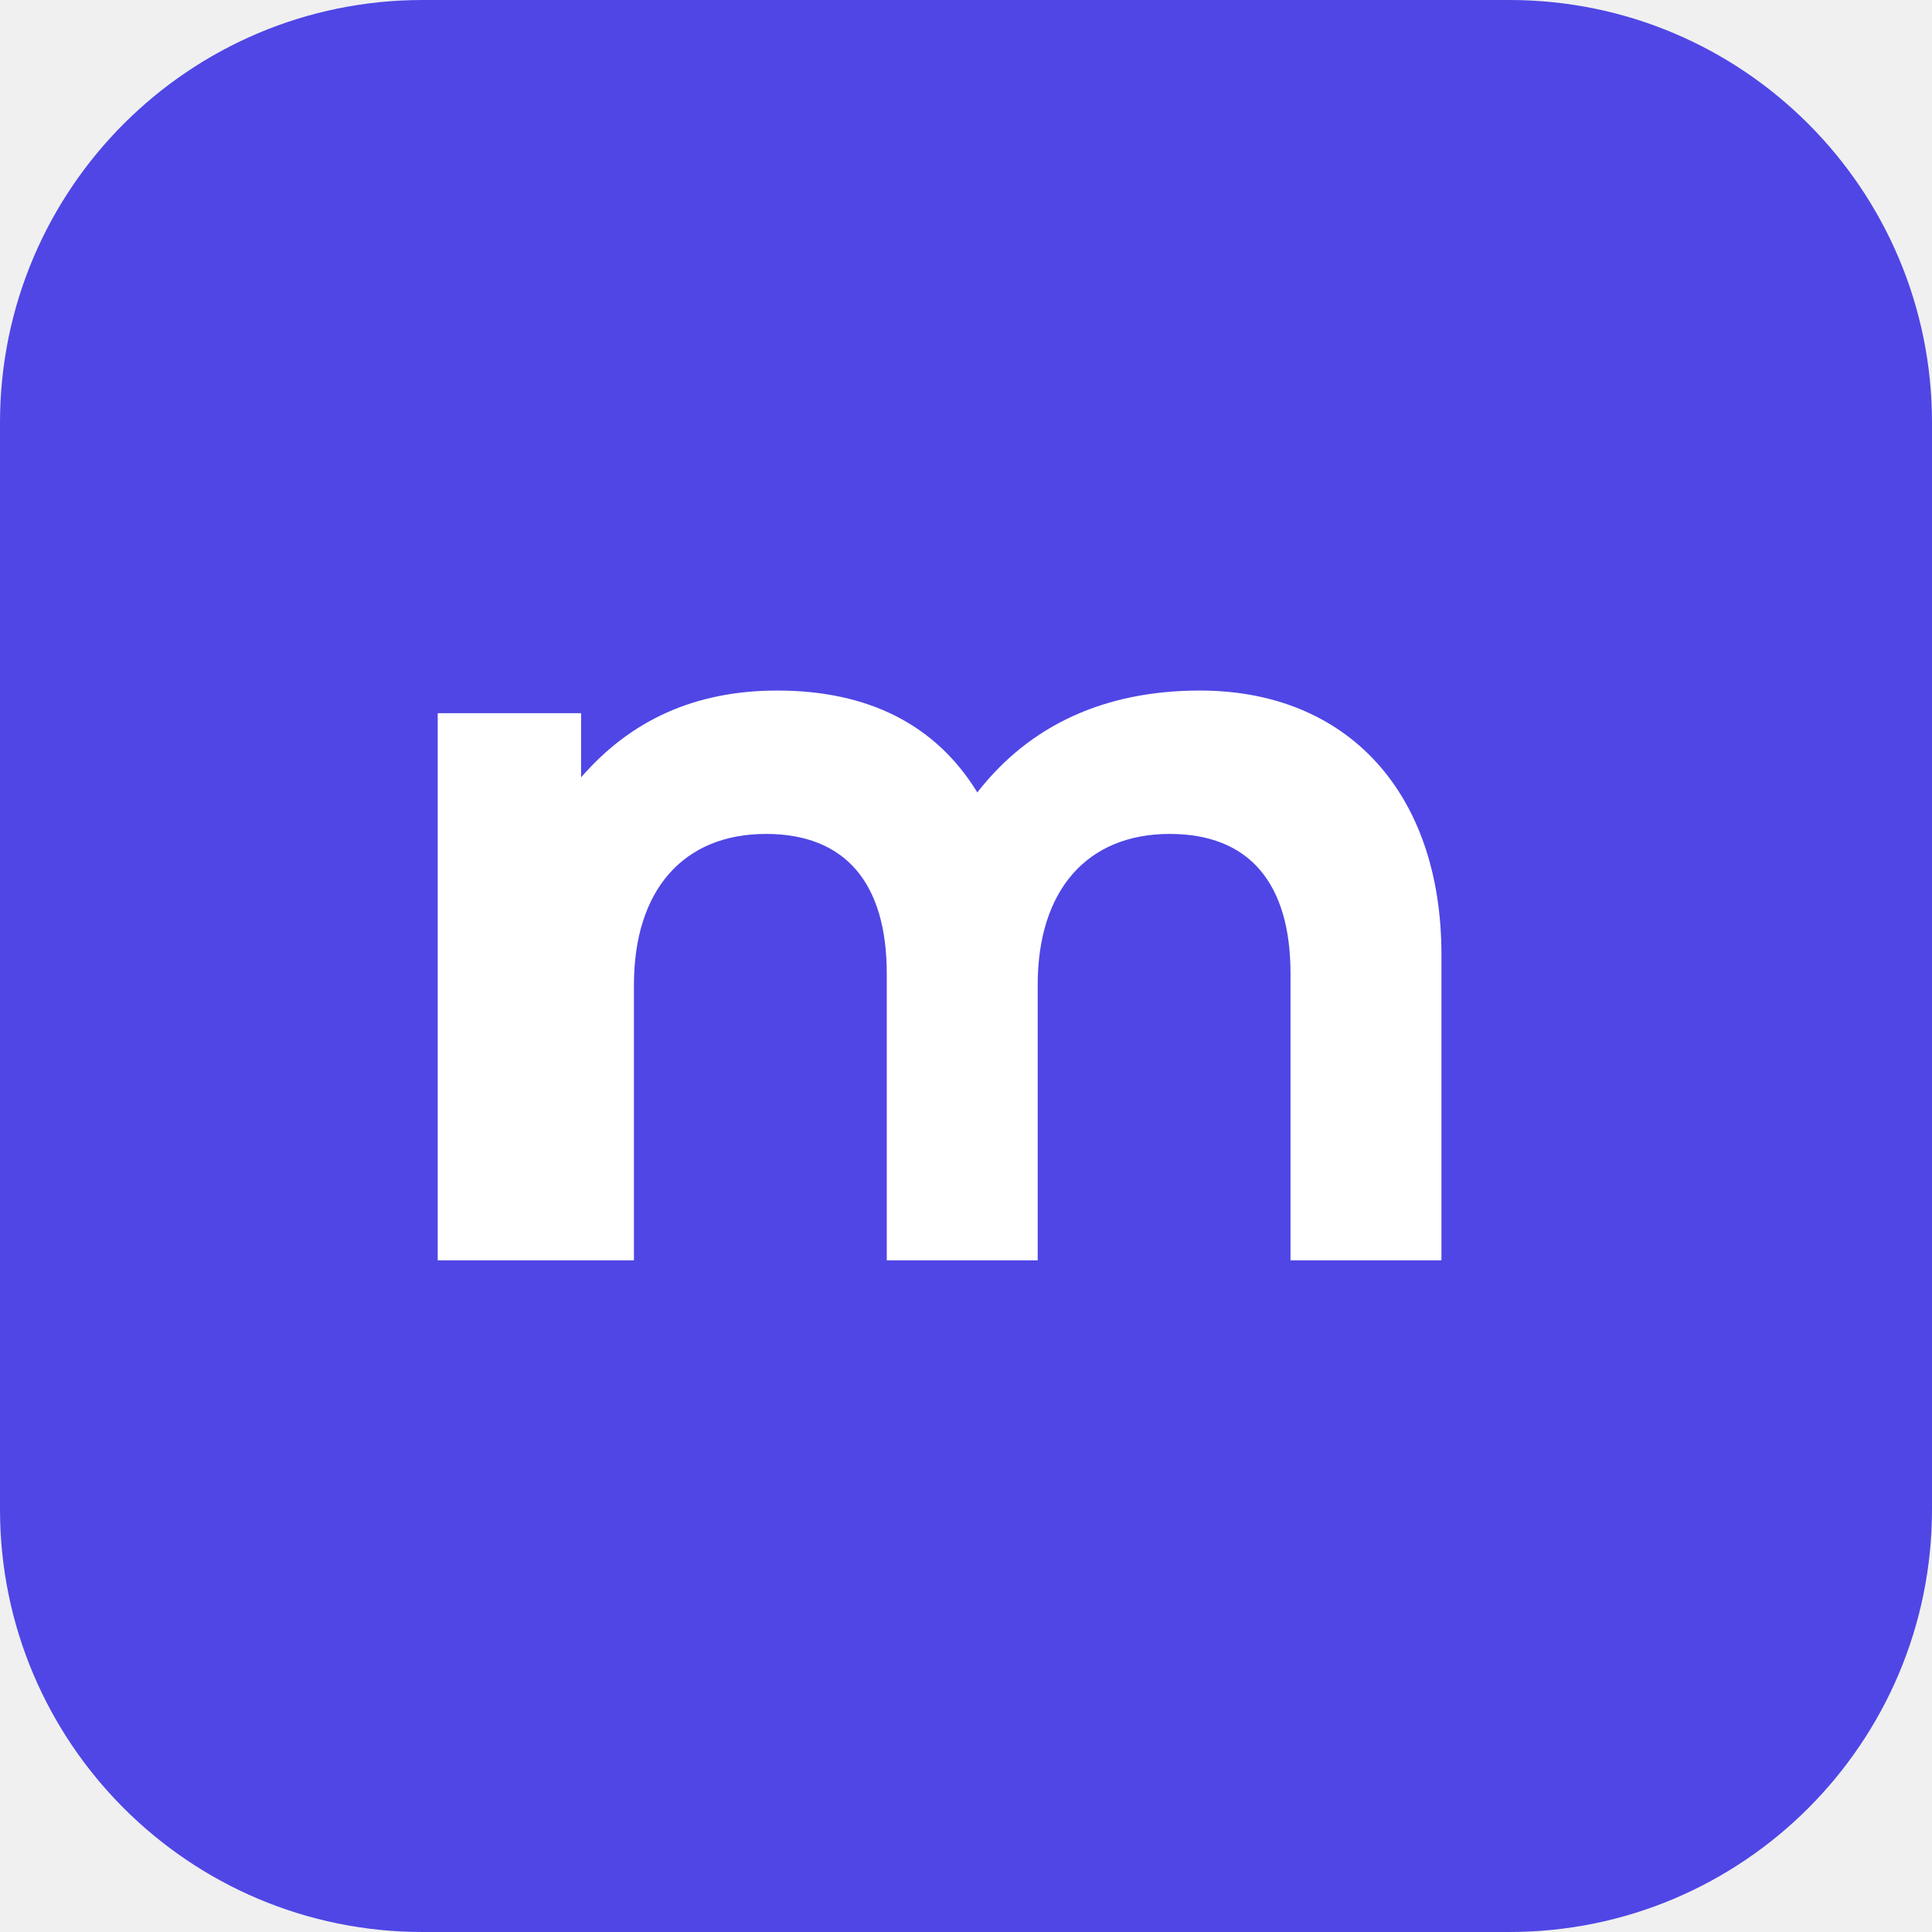
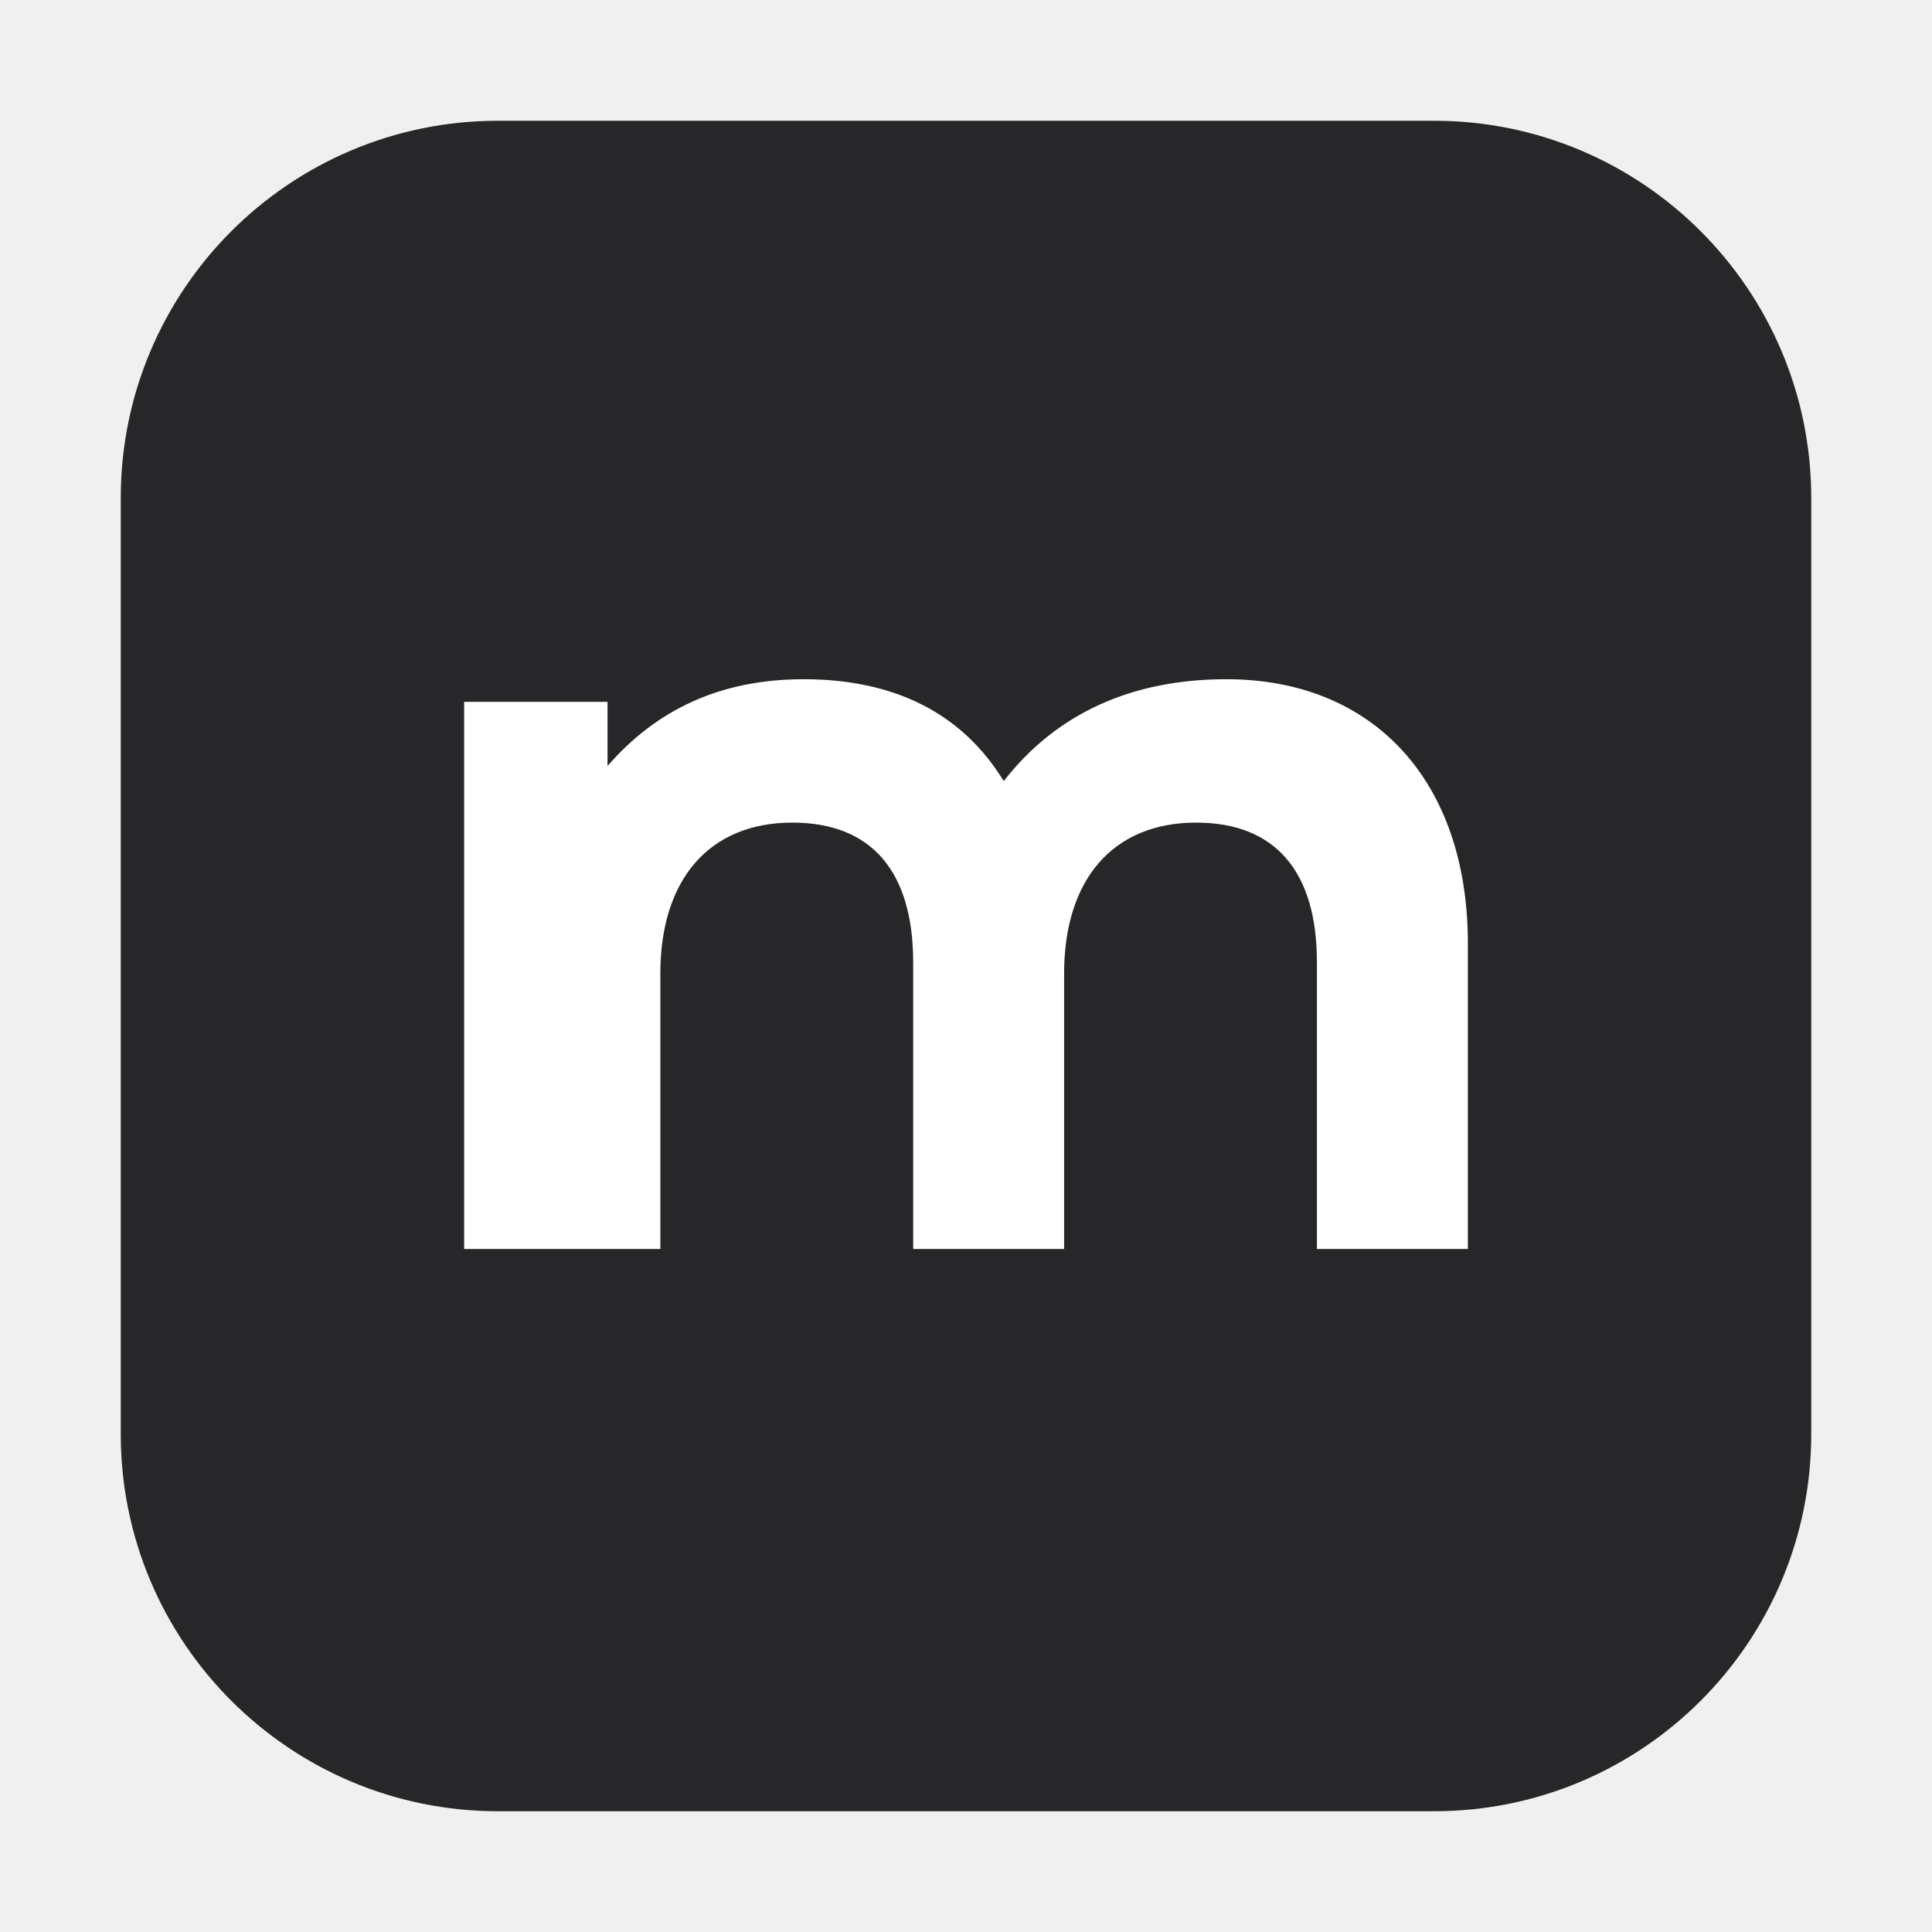
- <svg xmlns="http://www.w3.org/2000/svg" viewBox="0 0 512 512">
-   <rect width="512" height="512" rx="112" fill="#4f46e5" />
-   <path d="M116 334V189h38v17c13-15 30-23 52-23 24 0 42 9 53 27 14-18 34-27 59-27 39 0 64 27 64 70v81h-40v-76c0-24-11-37-32-37-22 0-35 15-35 40v73h-40v-76c0-24-11-37-32-37-22 0-35 15-35 40v73z" fill="#fff" />
+ <svg xmlns="http://www.w3.org/2000/svg" width="1024" height="1024" viewBox="0 0 512 512">
+   <rect x="32" y="32" width="448" height="448" rx="100" fill="#27272a" />
+   <path transform="translate(7 -3)" d="M116 334V189h38v17c13-15 30-23 52-23 24 0 42 9 53 27 14-18 34-27 59-27 39 0 64 27 64 70v81h-40v-76c0-24-11-37-32-37-22 0-35 15-35 40v73h-40v-76c0-24-11-37-32-37-22 0-35 15-35 40v73z" fill="#fff" />
</svg>
